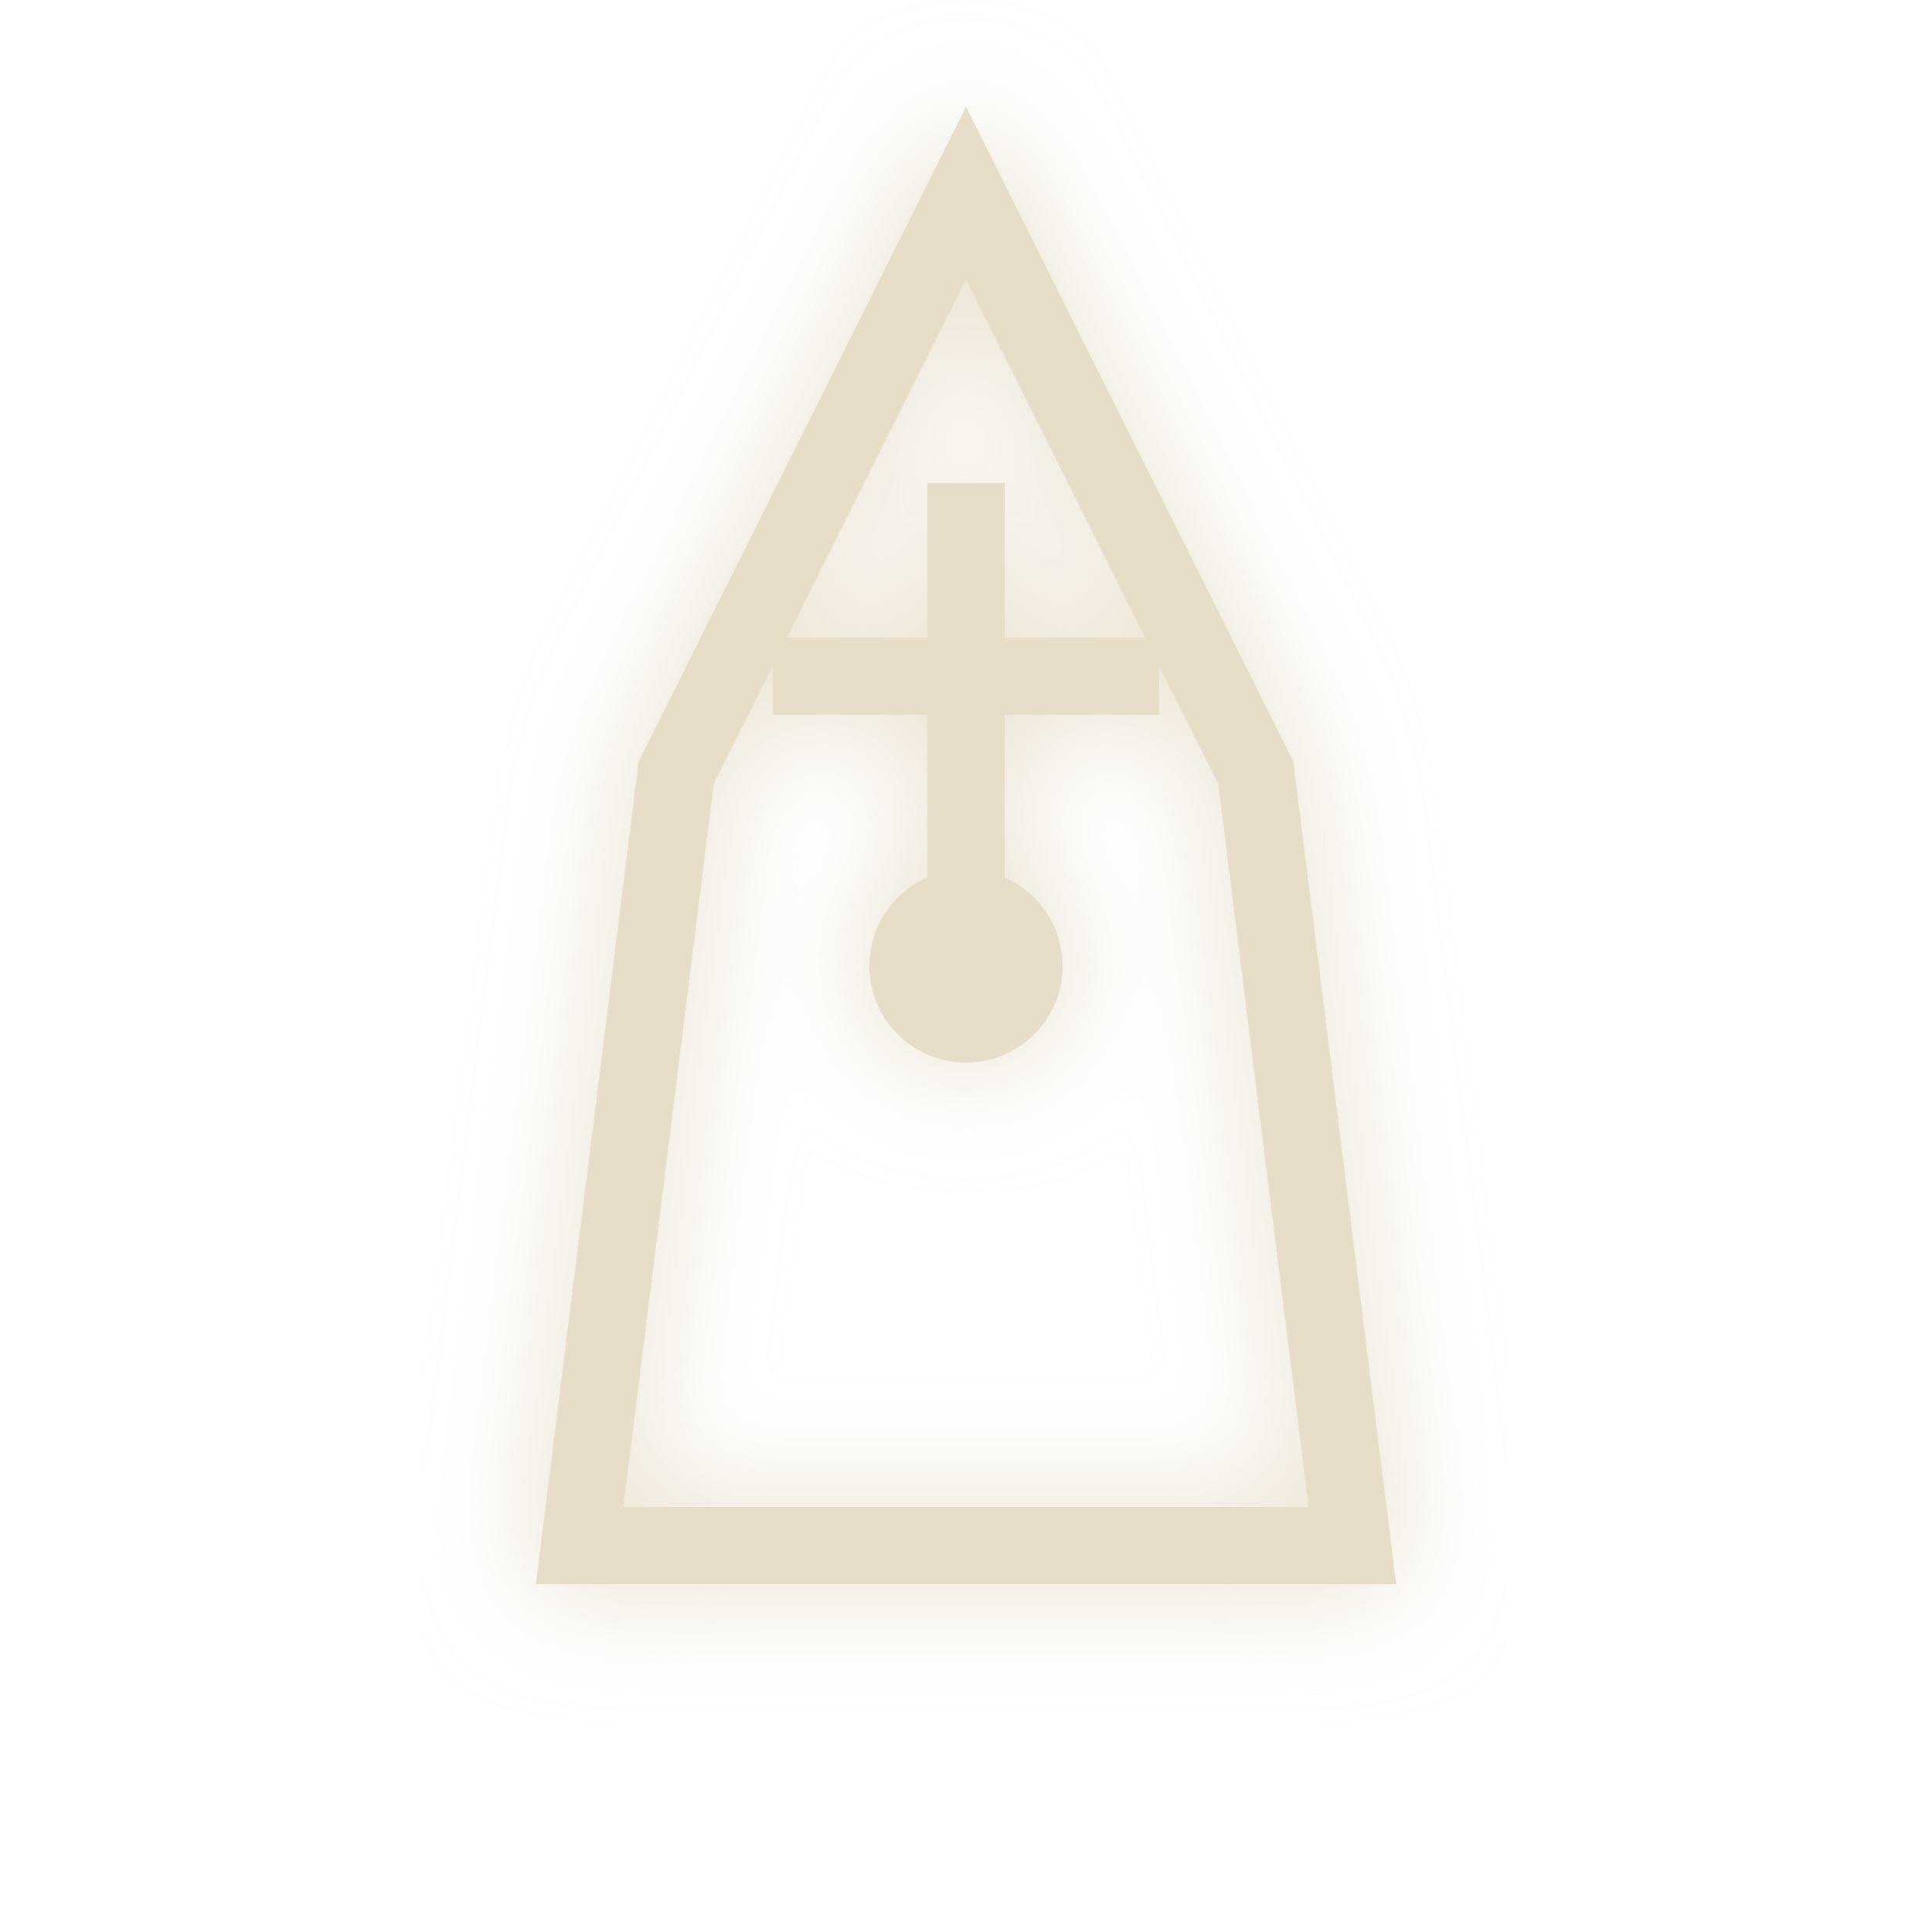
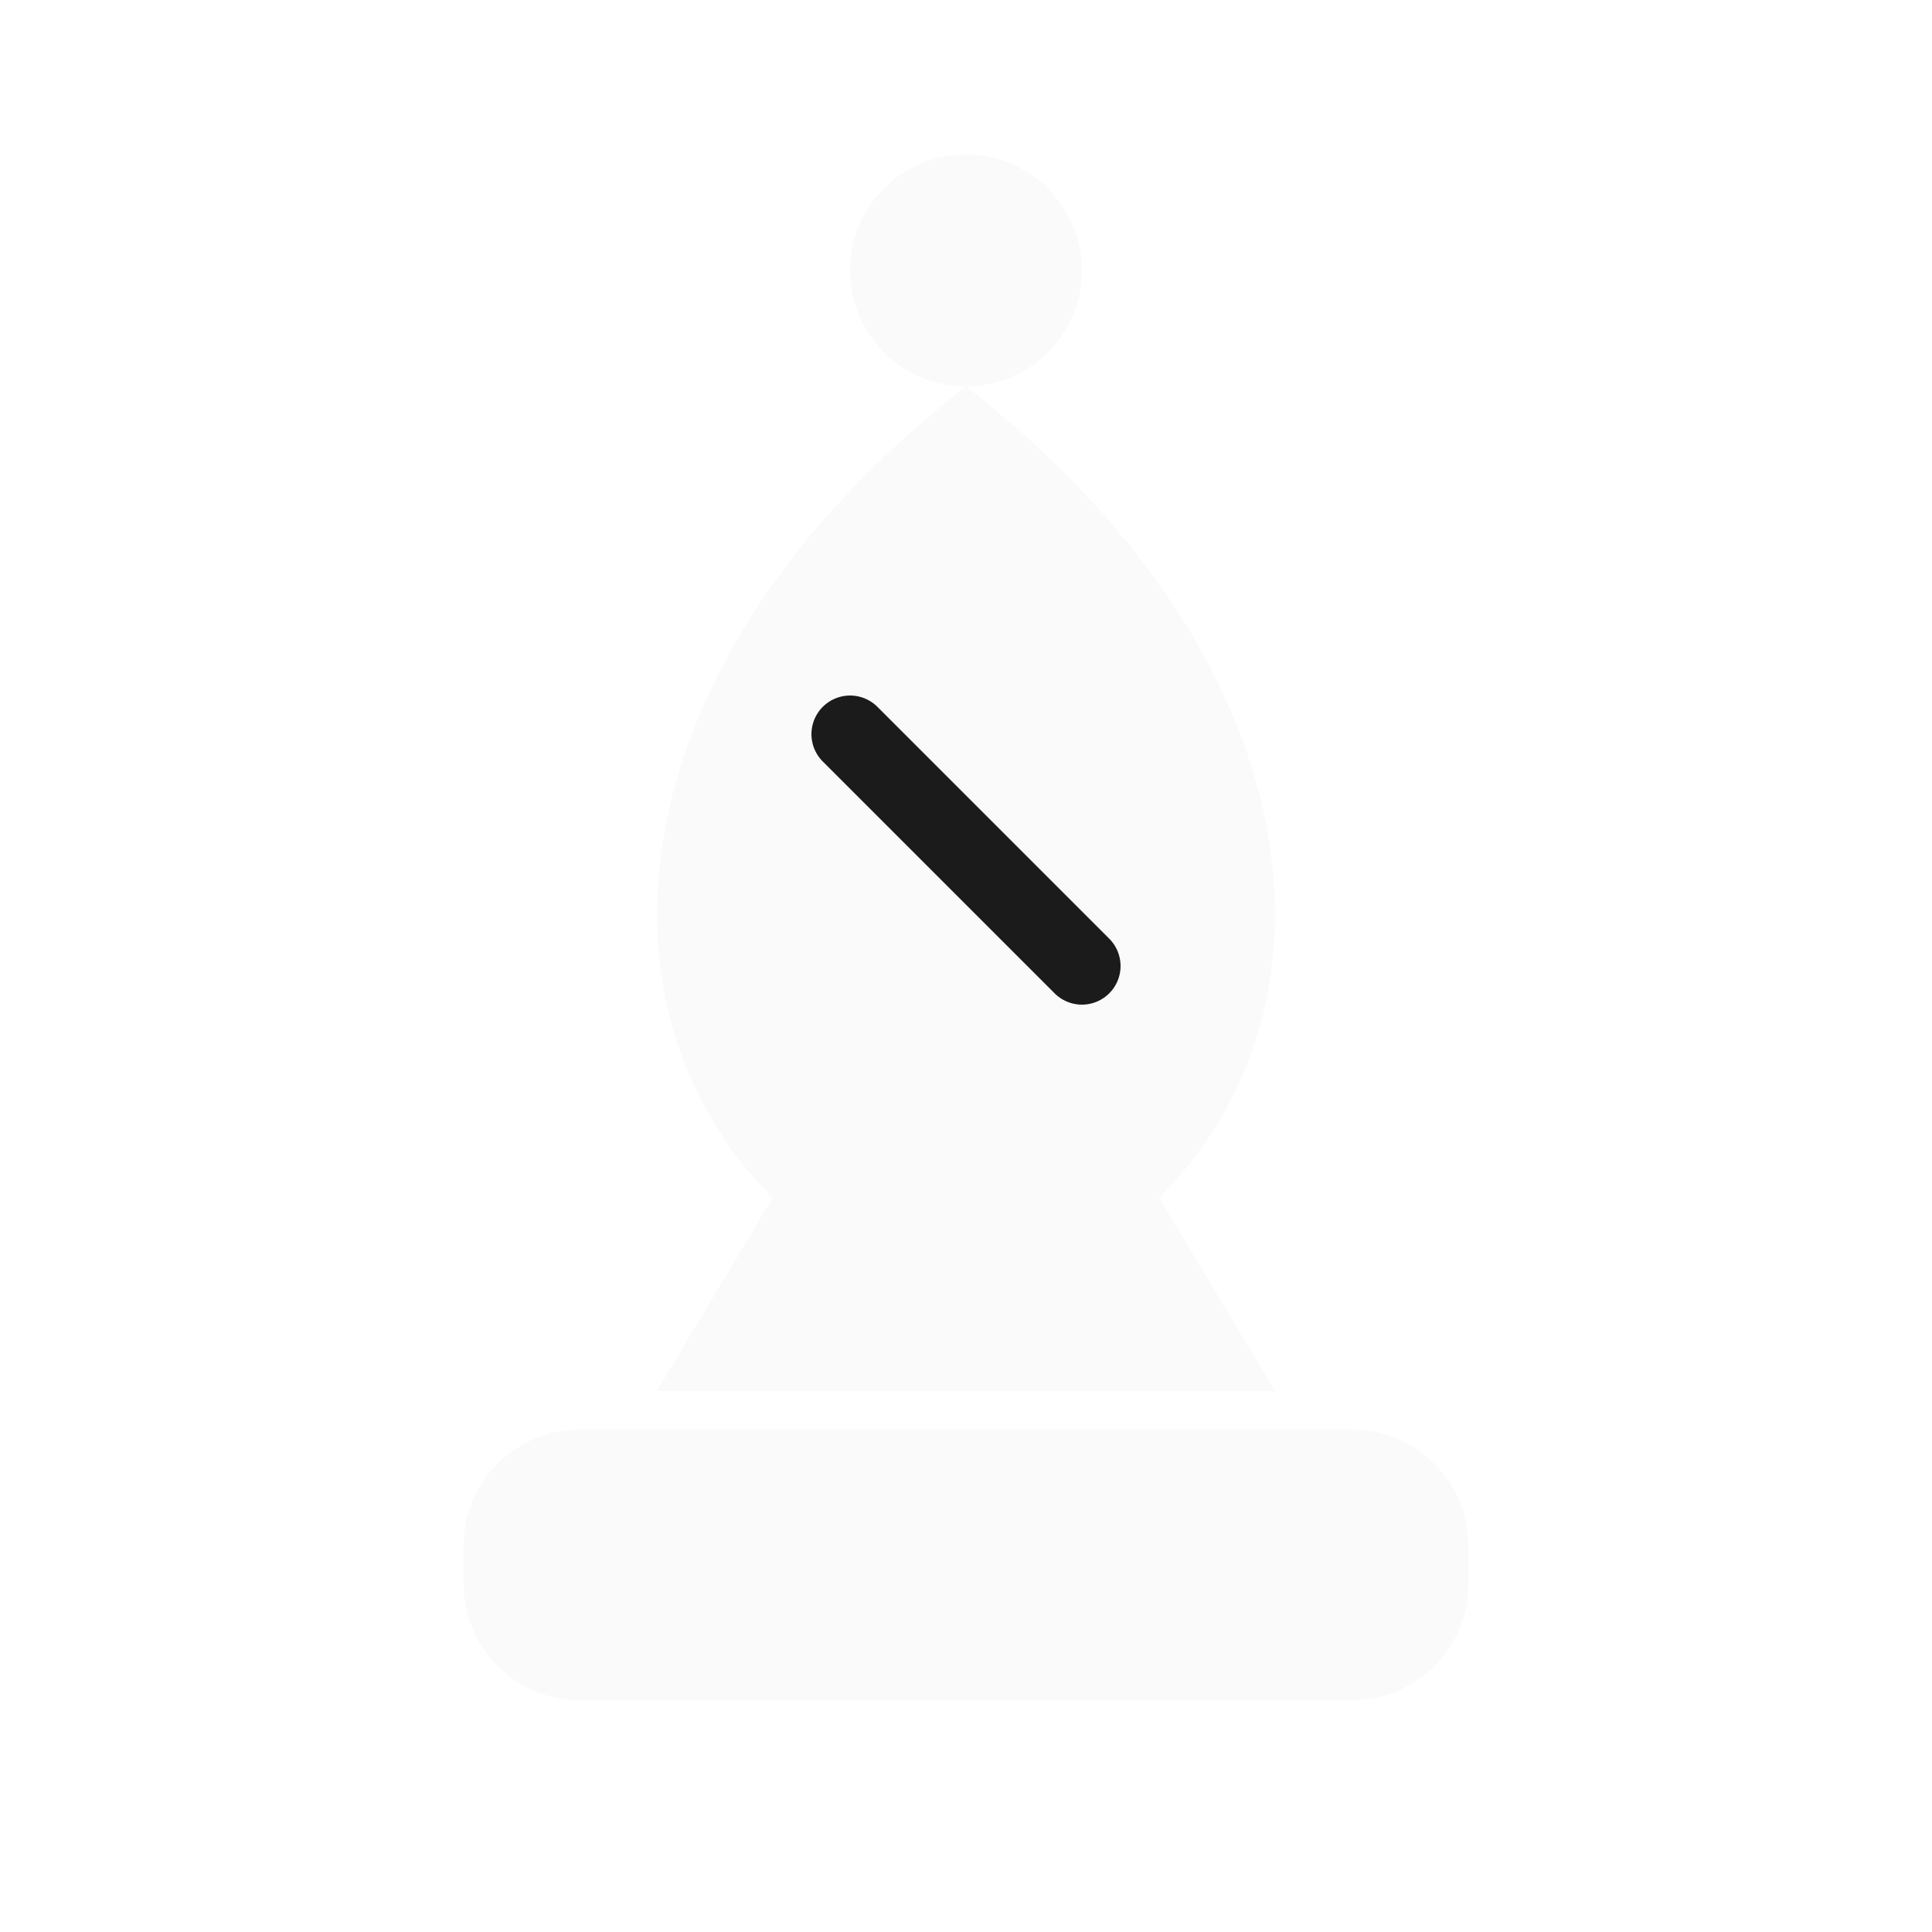
<svg xmlns="http://www.w3.org/2000/svg" viewBox="0 0 100 100" width="100%" height="100%">
-   <defs>
-     <filter id="glow" x="-20%" y="-20%" width="140%" height="140%">
-       <feGaussianBlur stdDeviation="3" result="blur" />
-       <feComposite in="SourceGraphic" in2="blur" operator="over" />
-     </filter>
-   </defs>
-   <g style="color: #E8DDC8; filter: url(#glow); drop-shadow: 0px 8px 12px rgba(0,0,0,0.8);">
-     <path d="M50 10 L65 40 L70 80 L30 80 L35 40 Z M50 25 L50 50 M40 35 L60 35" stroke="currentColor" stroke-width="4" fill="none" />
-     <circle cx="50" cy="50" r="5" fill="currentColor" />
-   </g>
+   <circle cx="50" cy="14" r="6" fill="#FAFAFA" />
+   <path d="M50 20 C32 34 30 52 40 62 L34 72 H66 L60 62 C70 52 68 34 50 20 Z" fill="#FAFAFA" />
+   <rect x="24" y="74" width="52" height="14" rx="6" fill="#FAFAFA" />
+   <line x1="44" y1="38" x2="56" y2="50" stroke="#1B1B1B" stroke-width="4" stroke-linecap="round" />
</svg>
